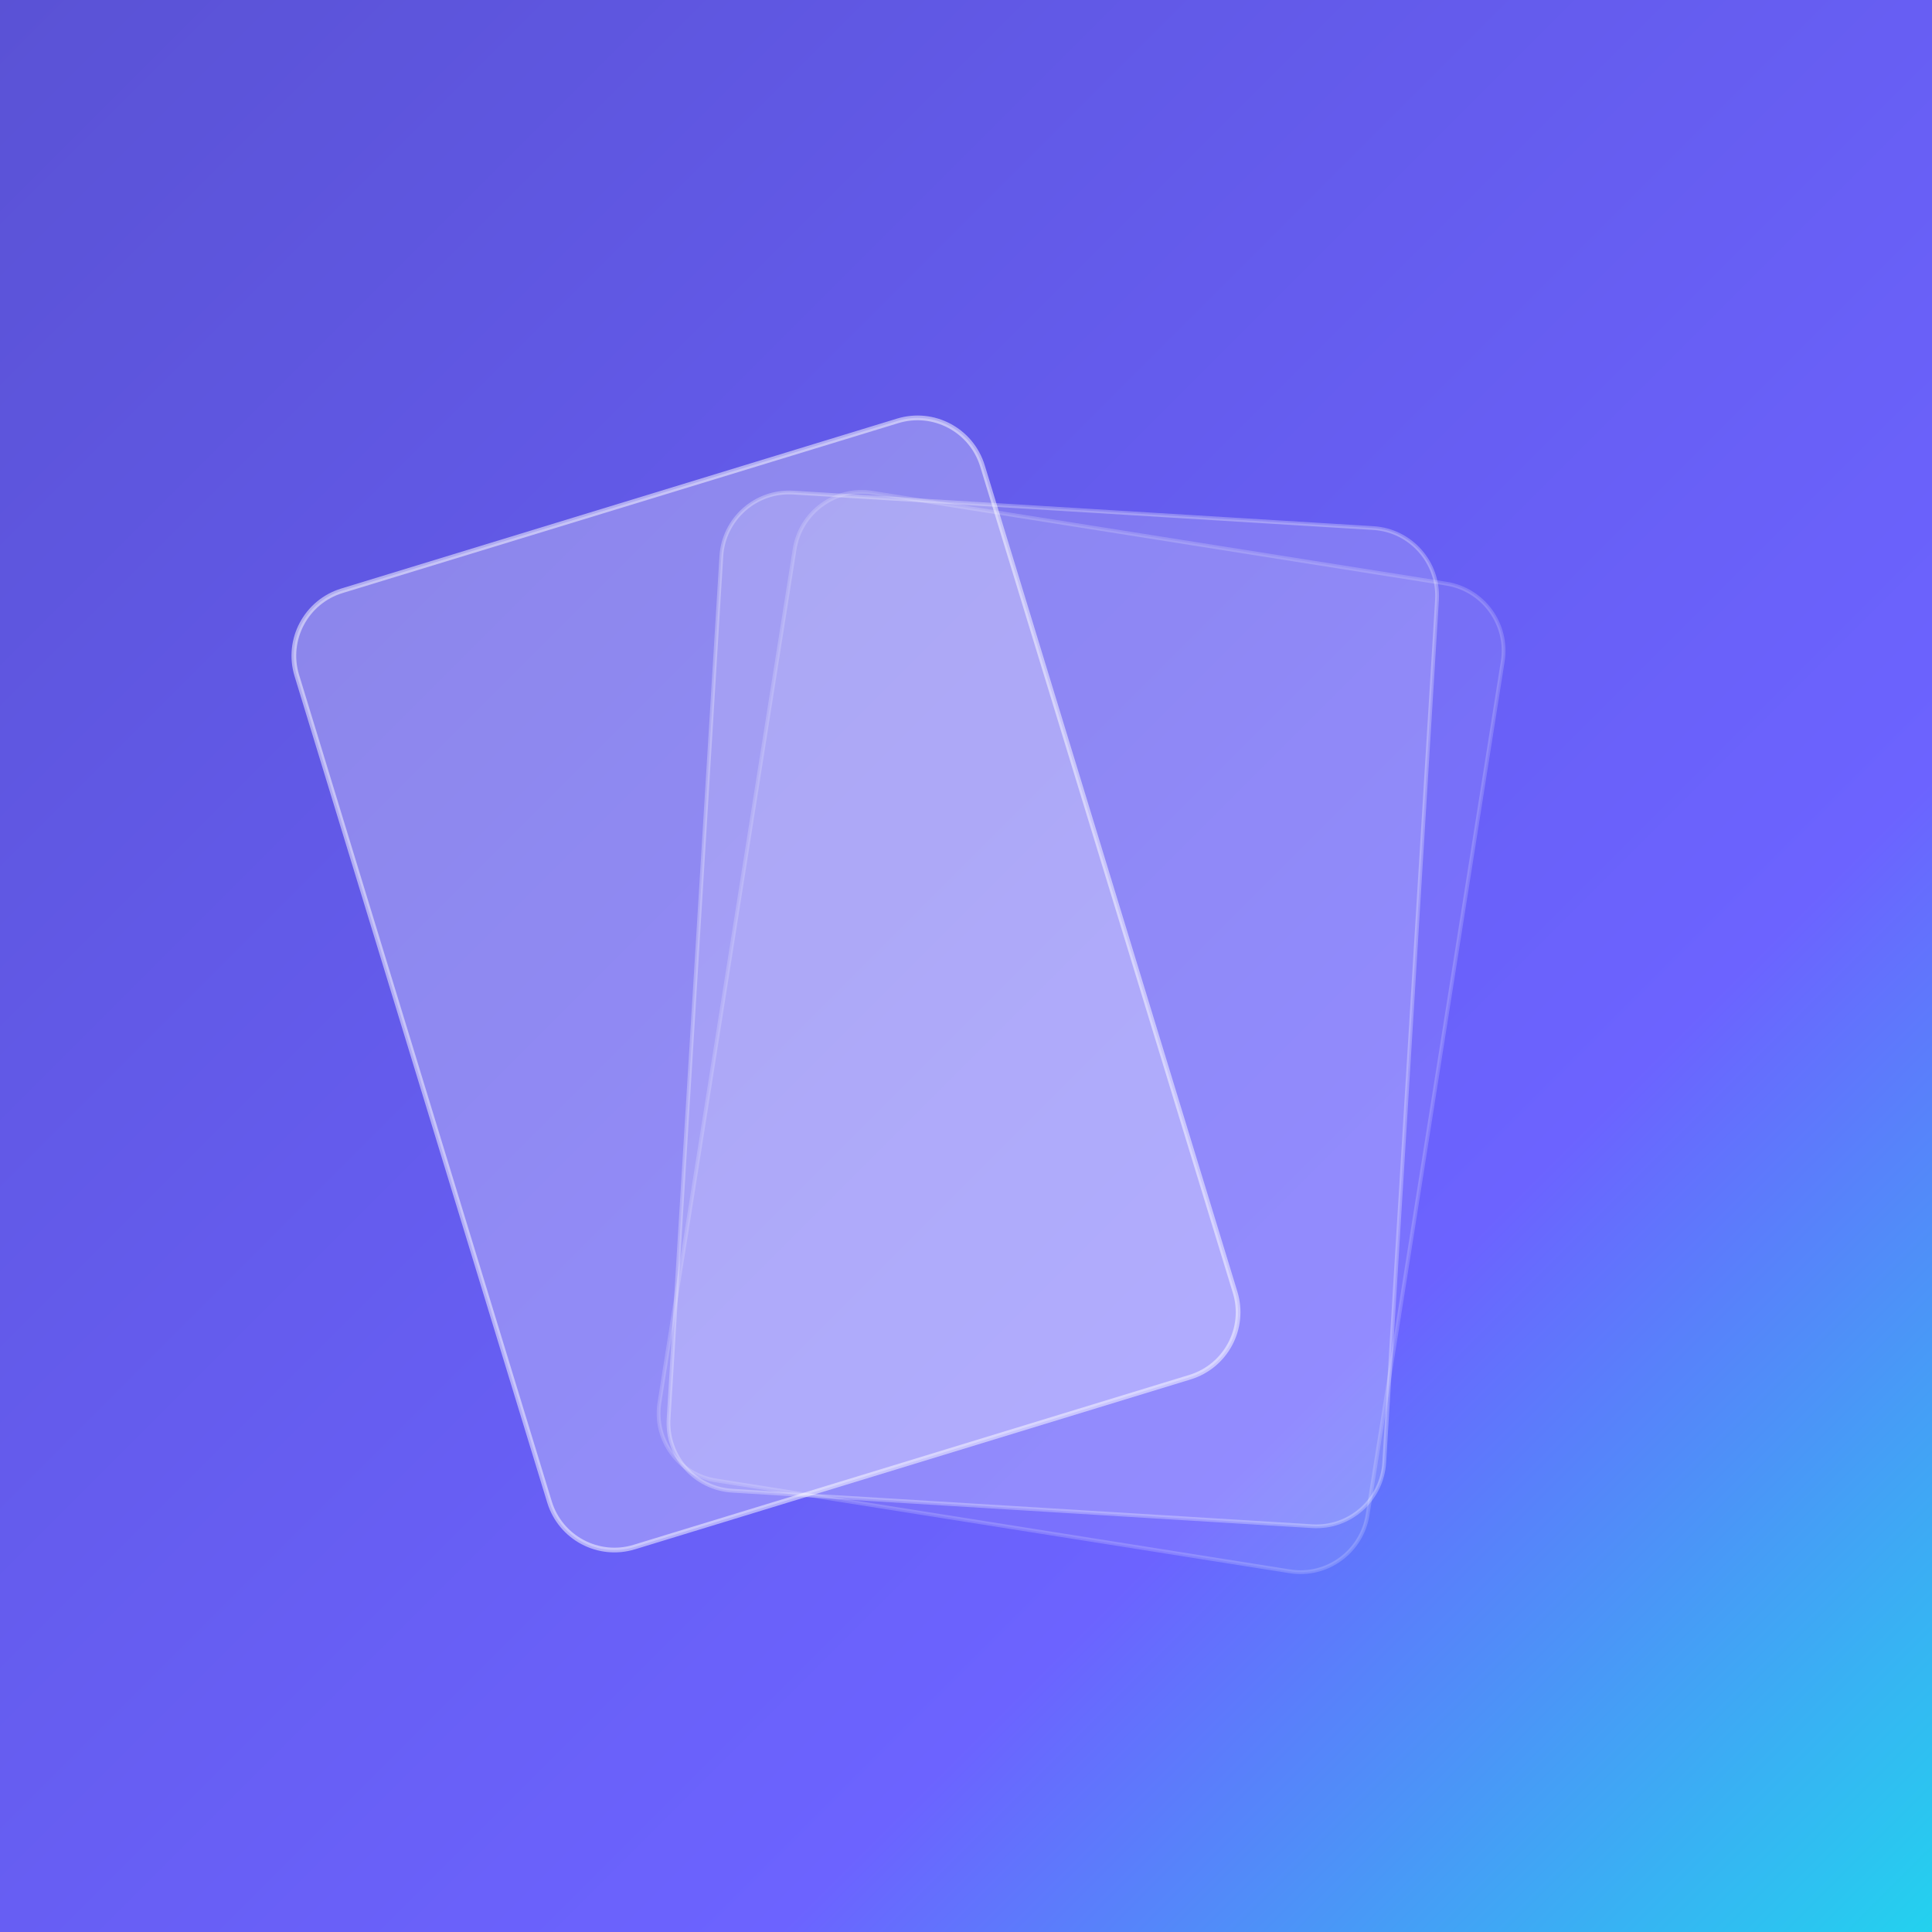
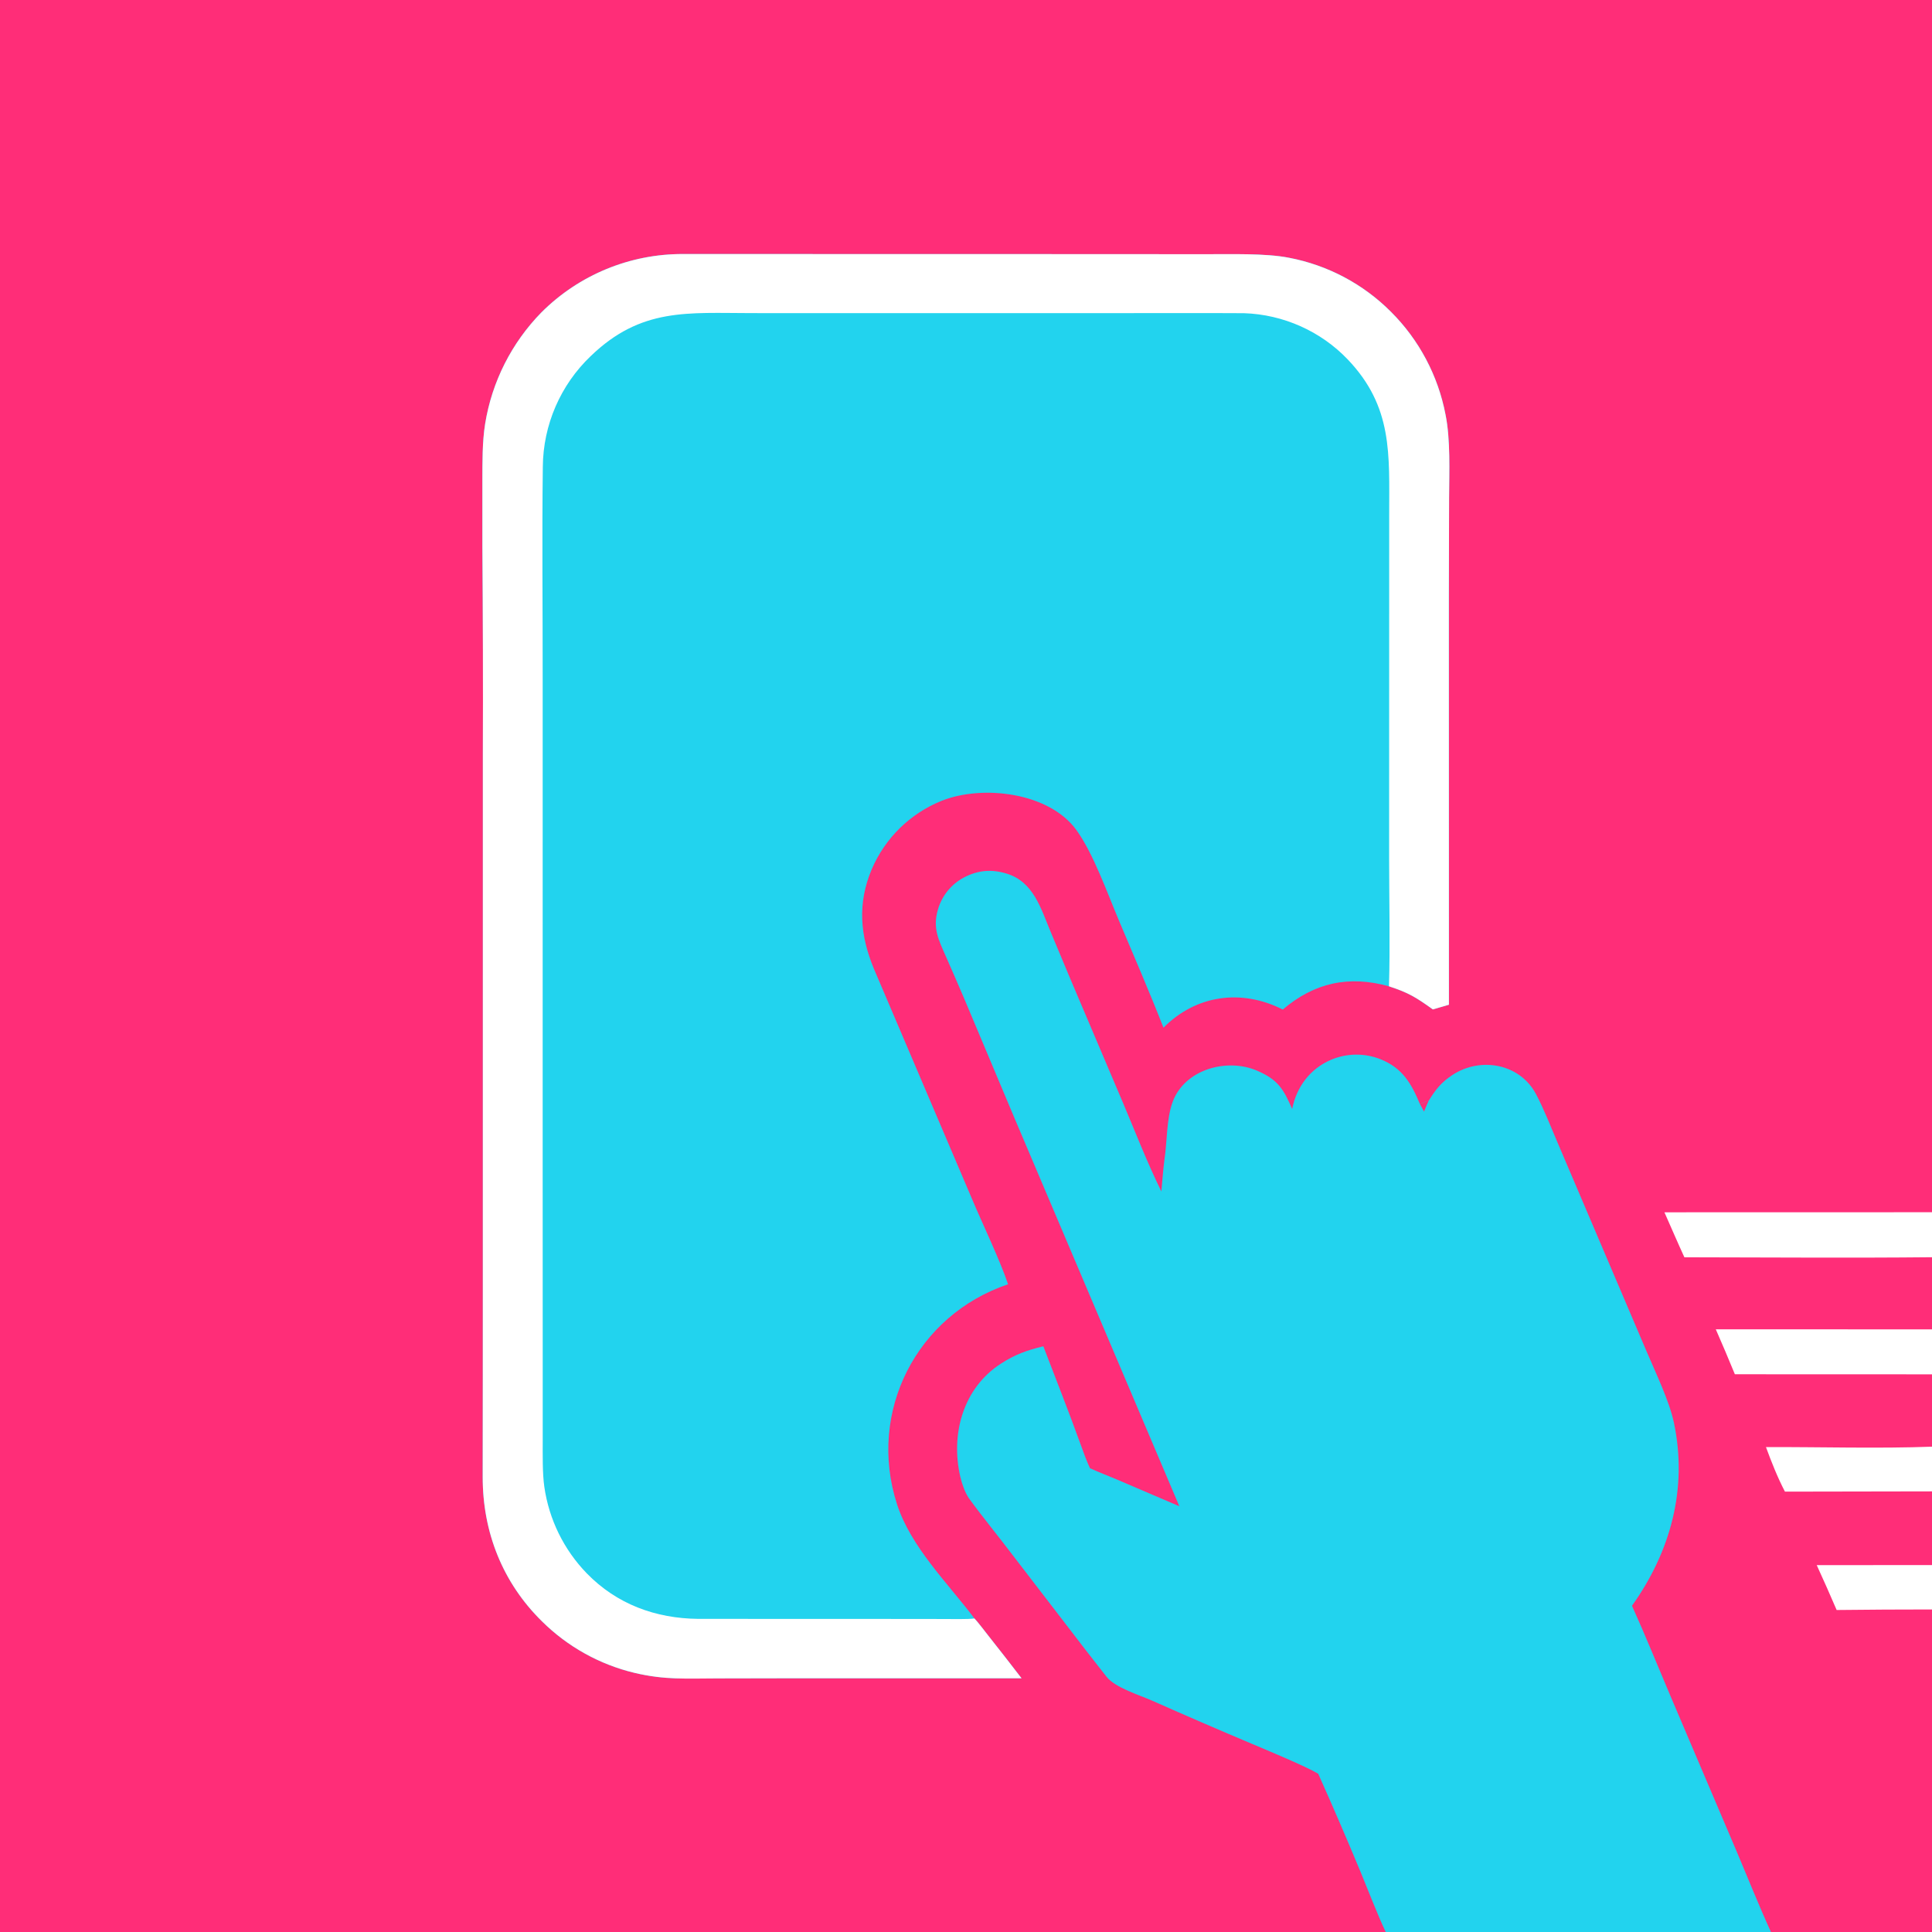
- <svg xmlns="http://www.w3.org/2000/svg" viewBox="0 0 1024 1024" width="1024" height="1024">
-   <defs>
-     <linearGradient id="bg" x1="0" y1="0" x2="1" y2="1">
-       <stop offset="0%" stop-color="#5A52D5" />
-       <stop offset="70%" stop-color="#6C63FF" />
-       <stop offset="100%" stop-color="#22D3EE" />
-     </linearGradient>
-   </defs>
-   <rect width="1024" height="1024" fill="url(#bg)" />
-   <g transform="translate(28, 22) rotate(9, 545, 525)">
-     <rect x="355" y="260" width="380" height="530" rx="36" fill="white" fill-opacity="0.10" stroke="white" stroke-opacity="0.18" stroke-width="2" />
-   </g>
-   <g transform="translate(13, 10) rotate(3.5, 545, 525)">
-     <rect x="355" y="260" width="380" height="530" rx="36" fill="white" fill-opacity="0.18" stroke="white" stroke-opacity="0.28" stroke-width="2" />
-   </g>
-   <g transform="translate(-82, -12) rotate(-17, 545, 720)">
-     <rect x="355" y="260" width="380" height="530" rx="36" fill="white" fill-opacity="0.28" stroke="white" stroke-opacity="0.50" stroke-width="2.5" />
-   </g>
+ <svg xmlns="http://www.w3.org/2000/svg" width="1024" height="1024" viewBox="0 0 1024 1024">
+   <path fill="#FF2D78" d="M0 0L1024 0L1024 642.507L1024 666.354L1024 704.596L1024 728.424L1024 766.764L1024 790.457L1024 829.516L1024 853.047L1024 1024L938.641 1024L734.463 1024L0 1024L0 0Z" />
+   <path fill="#22D3EE" d="M625.077 798.345L537.837 592.937L510.972 529.092C507.88 521.83 504.683 514.543 501.513 507.32C497.519 498.217 494.095 491.947 497.226 481.731C499.367 474.612 504.256 468.639 510.812 465.134C518.289 461.187 525.506 460.571 533.57 463.038C547.772 467.38 551.652 481.422 556.822 493.799L567.277 518.784L595.291 584.707C602.158 600.956 607.78 615.625 615.551 631.525C616.044 626.075 616.443 620.294 617.142 614.934C618.632 605.351 618.207 593.008 621.546 583.988C627.918 566.777 650.221 560.628 666.16 567.438C677.43 572.253 680.249 577.231 684.868 587.775C687.214 576.077 694.324 566.507 705.408 561.74C713.823 558.153 723.317 558.051 731.807 561.458C743.396 566.141 748.026 574.262 752.56 585.104C754.571 584.526 755.096 583.834 757.232 583.42C760.889 577.508 763.866 573.668 769.846 569.749C784.735 559.992 805.528 563.683 814.136 579.943C818.381 587.961 821.937 597.207 825.55 605.621L846.994 655.911L872.622 716.036C877.367 727.217 884.716 742.392 887.184 753.943C894.641 788.839 885.446 822.413 864.986 851.084C871.981 866.579 878.617 883.024 885.288 898.704L920.176 980.626C926.237 994.91 932.21 1009.95 938.641 1024L734.463 1024C730.024 1014.63 725.233 1002.05 721.193 992.312C713.931 974.815 706.428 957.418 698.686 940.128C692.475 936.34 671.218 927.504 663.836 924.387C646.096 916.913 628.427 909.27 610.832 901.459C603.803 898.34 591.073 894.513 586.508 888.737C579.198 879.486 571.91 870.033 564.743 860.663L536.48 823.919C528.937 813.93 520.802 804.127 513.466 794.002C511.341 790.791 509.855 786.43 508.997 782.753C503.743 760.227 510.418 735.669 530.552 722.729C538.192 717.819 544.19 715.705 552.99 713.561C559.534 730.744 566.349 747.82 572.584 765.12C574.17 769.52 575.743 773.928 577.701 778.179C581.664 780.05 587.713 782.35 591.925 784.145L625.077 798.345Z" />
+   <path fill="#FF2D78" d="M752.56 585.104C754.571 584.526 755.096 583.834 757.232 583.42C756.325 585.507 755.595 587 754.759 589.172C753.993 587.831 753.297 586.459 752.56 585.104Z" />
+   <path fill="white" d="M882.18 642.543L1024 642.507L1024 666.354C980.44 666.803 936.356 666.425 892.757 666.385C889.166 658.567 885.676 650.427 882.18 642.543Z" />
+   <path fill="white" d="M1024 704.596L1024 728.424L919.512 728.385C916.24 720.401 912.871 712.458 909.406 704.557L1024 704.596Z" />
+   <path fill="white" d="M935.995 766.98C964.15 766.886 996.191 767.832 1024 766.764L1024 790.457L946.056 790.595C942.128 783.053 938.921 774.962 935.995 766.98Z" />
+   <path fill="white" d="M1024 829.516L1024 853.047C1007.15 853.045 990.304 853.141 973.457 853.335C970.037 845.366 966.52 837.438 962.908 829.554L1024 829.516Z" />
+   <path fill="#22D3EE" d="M541.428 889.502L417.494 889.517L380.333 889.59C364.049 889.622 352.454 890.483 336.338 886.659C317.814 882.228 300.862 872.8 287.325 859.403C266.375 838.866 255.825 812.041 255.848 782.926C255.877 746.413 255.952 709.883 255.924 673.37L255.934 398.856C256.051 362.42 255.966 325.984 255.679 289.549L255.677 254.81C255.716 244.893 255.581 234.378 257.138 224.598C260.747 202.306 271.174 181.68 286.986 165.557C306.876 145.676 333.875 134.551 361.997 134.648L577.159 134.694L638.934 134.732C651.892 134.763 670.853 134.17 683.117 136.607C703.662 140.5 722.55 150.511 737.304 165.329C752.156 180.163 762.208 199.118 766.156 219.735C768.868 233.178 768.092 249.937 768.048 263.875L767.919 317.537L767.956 532.527C765.122 533.317 762.262 534.181 759.435 535.007C750.605 528.679 746.601 526.154 736.189 522.769C714.911 516.835 696.603 520.822 679.901 535.082C658.149 524.021 633.977 527.23 616.668 544.701C609.309 525.882 600.936 506.545 593.068 487.922C586.929 473.393 579.439 452.258 570.546 439.979C555.952 419.83 520.655 415.86 499.121 424.425C482.409 431.149 469.054 444.24 461.998 460.814C454.403 478.862 455.855 495.809 463.193 513.488L515.118 635.308C520.635 648.458 529.955 667.752 534.302 680.691C485.9 696.985 459.582 748.226 475.431 797.259C482.76 819.935 502.233 838.964 516.484 857.823C517.798 859.083 523.016 865.903 524.412 867.677C530.141 874.907 535.814 882.182 541.428 889.502Z" />
+   <path fill="white" d="M541.428 889.502L417.494 889.517L380.333 889.59C364.049 889.622 352.454 890.483 336.338 886.659C317.814 882.228 300.862 872.8 287.325 859.403C266.375 838.866 255.825 812.041 255.848 782.926C255.877 746.413 255.952 709.883 255.924 673.37L255.934 398.856C256.051 362.42 255.966 325.984 255.679 289.549L255.677 254.81C255.716 244.893 255.581 234.378 257.138 224.598C260.747 202.306 271.174 181.68 286.986 165.557C306.876 145.676 333.875 134.551 361.997 134.648L577.159 134.694L638.934 134.732C651.892 134.763 670.853 134.17 683.117 136.607C703.662 140.5 722.55 150.511 737.304 165.329C752.156 180.163 762.208 199.118 766.156 219.735C768.868 233.178 768.092 249.937 768.048 263.875L767.919 317.537L767.956 532.527C765.122 533.317 762.262 534.181 759.435 535.007C750.605 528.679 746.601 526.154 736.189 522.769C736.826 501.317 736.284 477.057 736.262 455.473L736.288 336.149L736.298 272.652C736.294 240.768 738.301 215.588 714.272 190.456C700.035 175.565 680.195 166.683 659.384 165.998C636.986 165.868 614.238 165.959 591.741 165.966L461.151 165.977L398.464 165.956C364.473 165.937 339.838 162.953 313.098 188.734C297.044 204.043 287.883 225.206 287.707 247.389C287.225 284.691 287.674 322.959 287.631 360.351L287.625 619.018L287.653 730.522L287.656 763.215C287.662 770.793 287.454 780.713 288.506 788.068C290.982 805.322 298.843 821.353 310.969 833.875C326.901 850.262 347.457 857.808 370.062 858.036L468.851 858.067L499.905 858.103C503.923 858.107 512.951 858.326 516.484 857.823C517.798 859.083 523.016 865.903 524.412 867.677C530.141 874.907 535.814 882.182 541.428 889.502Z" />
</svg>
